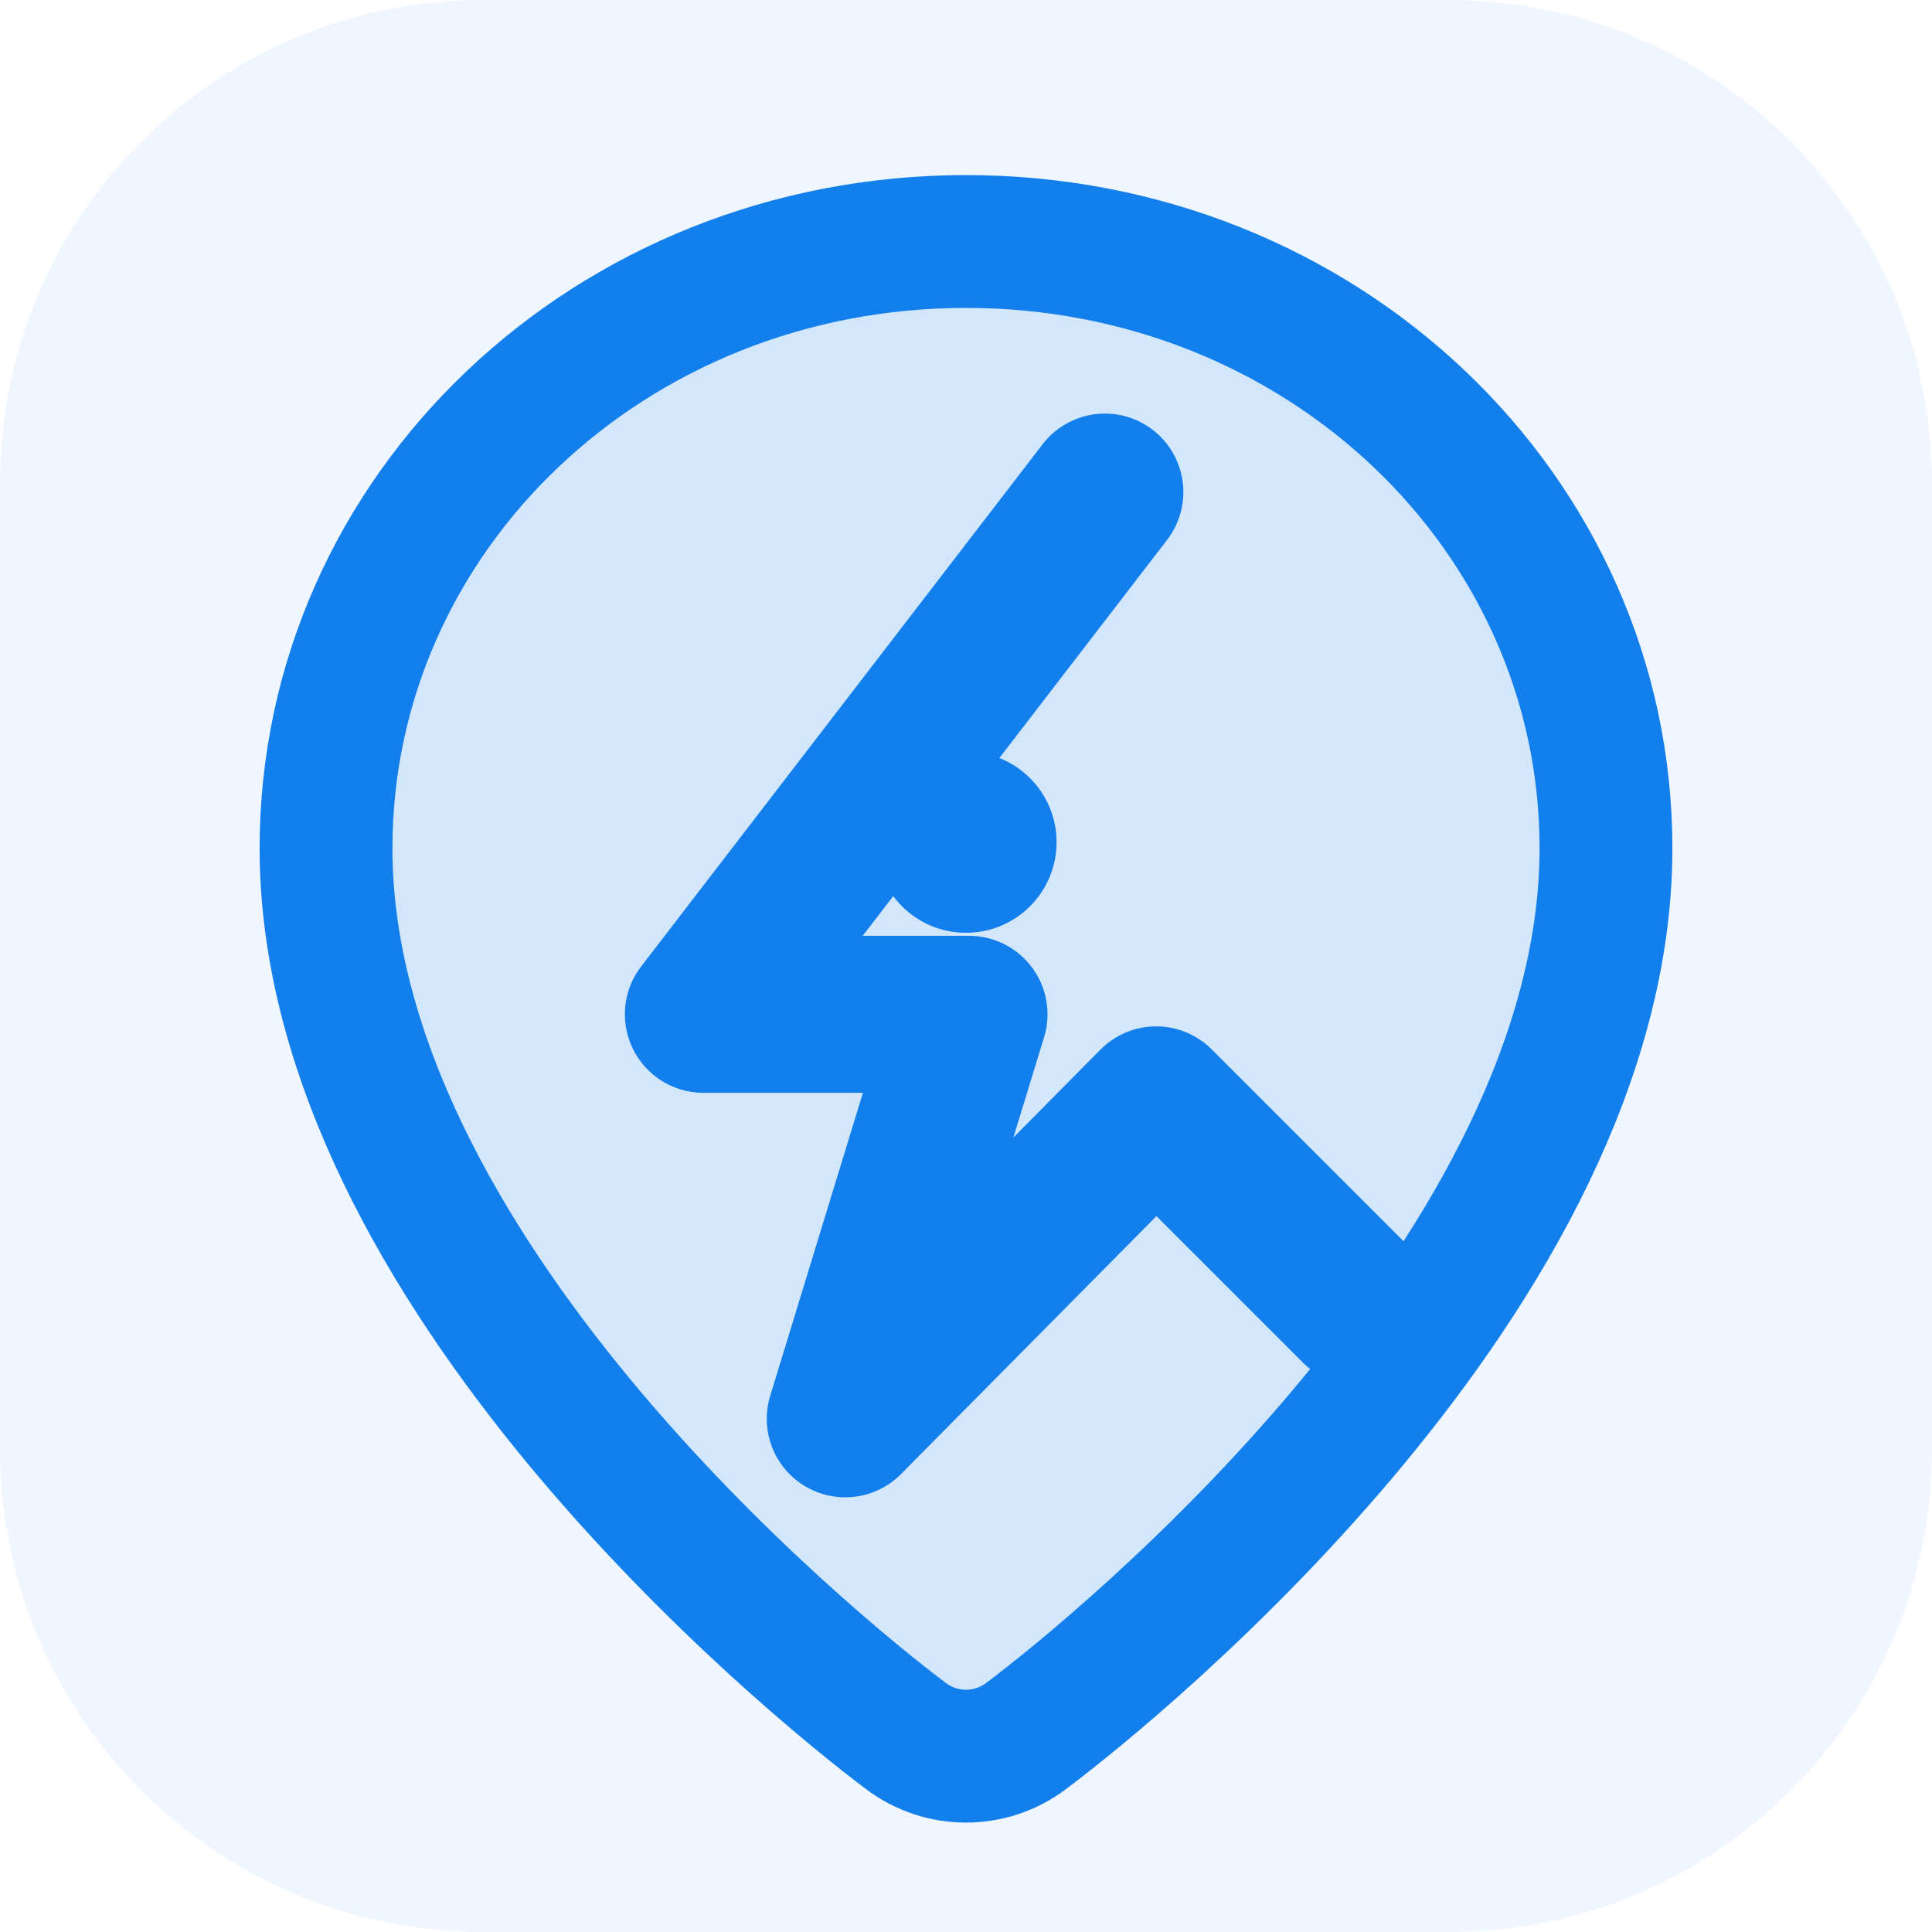
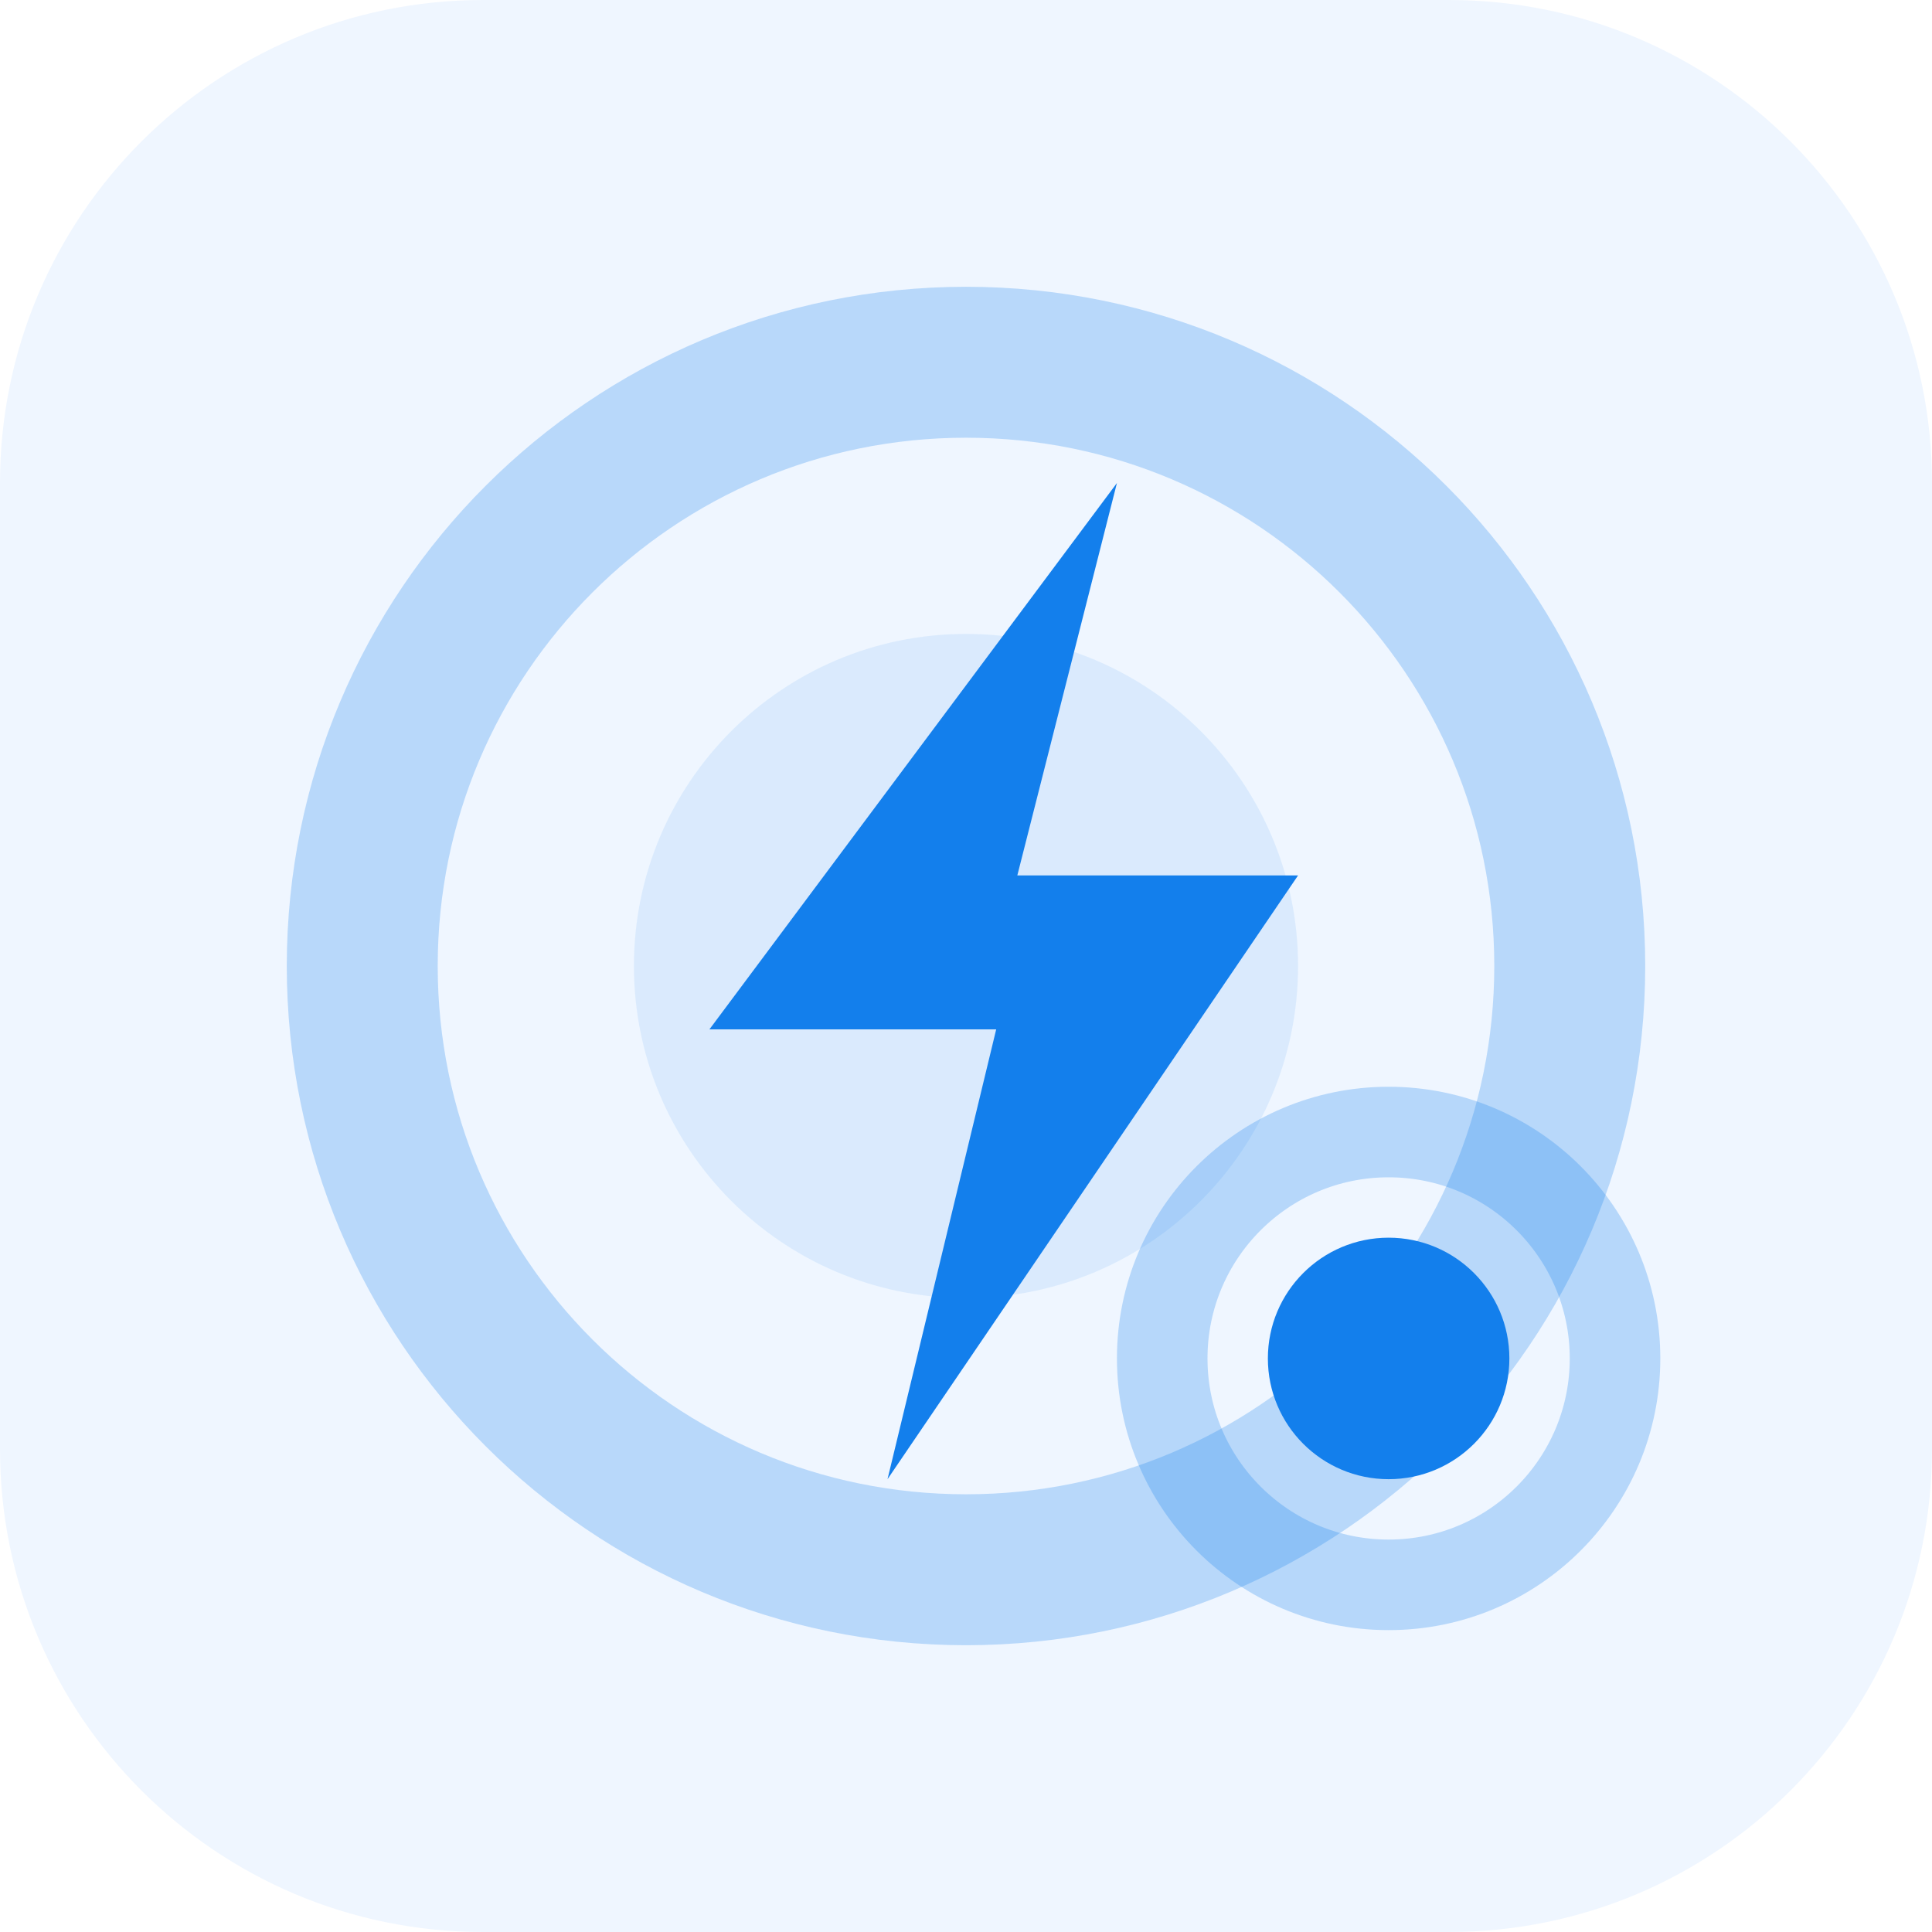
<svg xmlns="http://www.w3.org/2000/svg" viewBox="0 0 64 64">
  <rect width="64" height="64" rx="16" fill="#eff6ff" />
-   <path d="M32 8C20.2 8 10.8 17 10.8 28.1c0 13.9 16 27 19.2 29.4a3.3 3.3 0 0 0 4 0c3.2-2.4 19.2-15.5 19.2-29.4C53.2 17 43.8 8 32 8Z" fill="#137fec" fill-opacity=".13" stroke="#137fec" stroke-width="4.4" stroke-linejoin="round" />
-   <path d="M36.6 16.3 23.3 33.6h8.8L28 47l10.3-10.4 6.7 6.7" fill="none" stroke="#137fec" stroke-width="5.2" stroke-linecap="round" stroke-linejoin="round" />
-   <circle cx="32" cy="27.9" r="3" fill="#137fec" />
+   <circle cx="32" cy="32" r="20" fill="none" stroke="#137fec" stroke-width="5" opacity=".25" />
+   <circle cx="32" cy="32" r="11" fill="#137fec" opacity=".1" />
+   <path d="M37 16 23.5 34.1H33L29.4 49 43 29h-9.3L37 16Z" fill="#137fec" />
+   <circle cx="46" cy="45" r="4" fill="#137fec" />
+   <circle cx="46" cy="45" r="7.5" fill="none" stroke="#137fec" stroke-width="3" opacity=".26" />
</svg>
